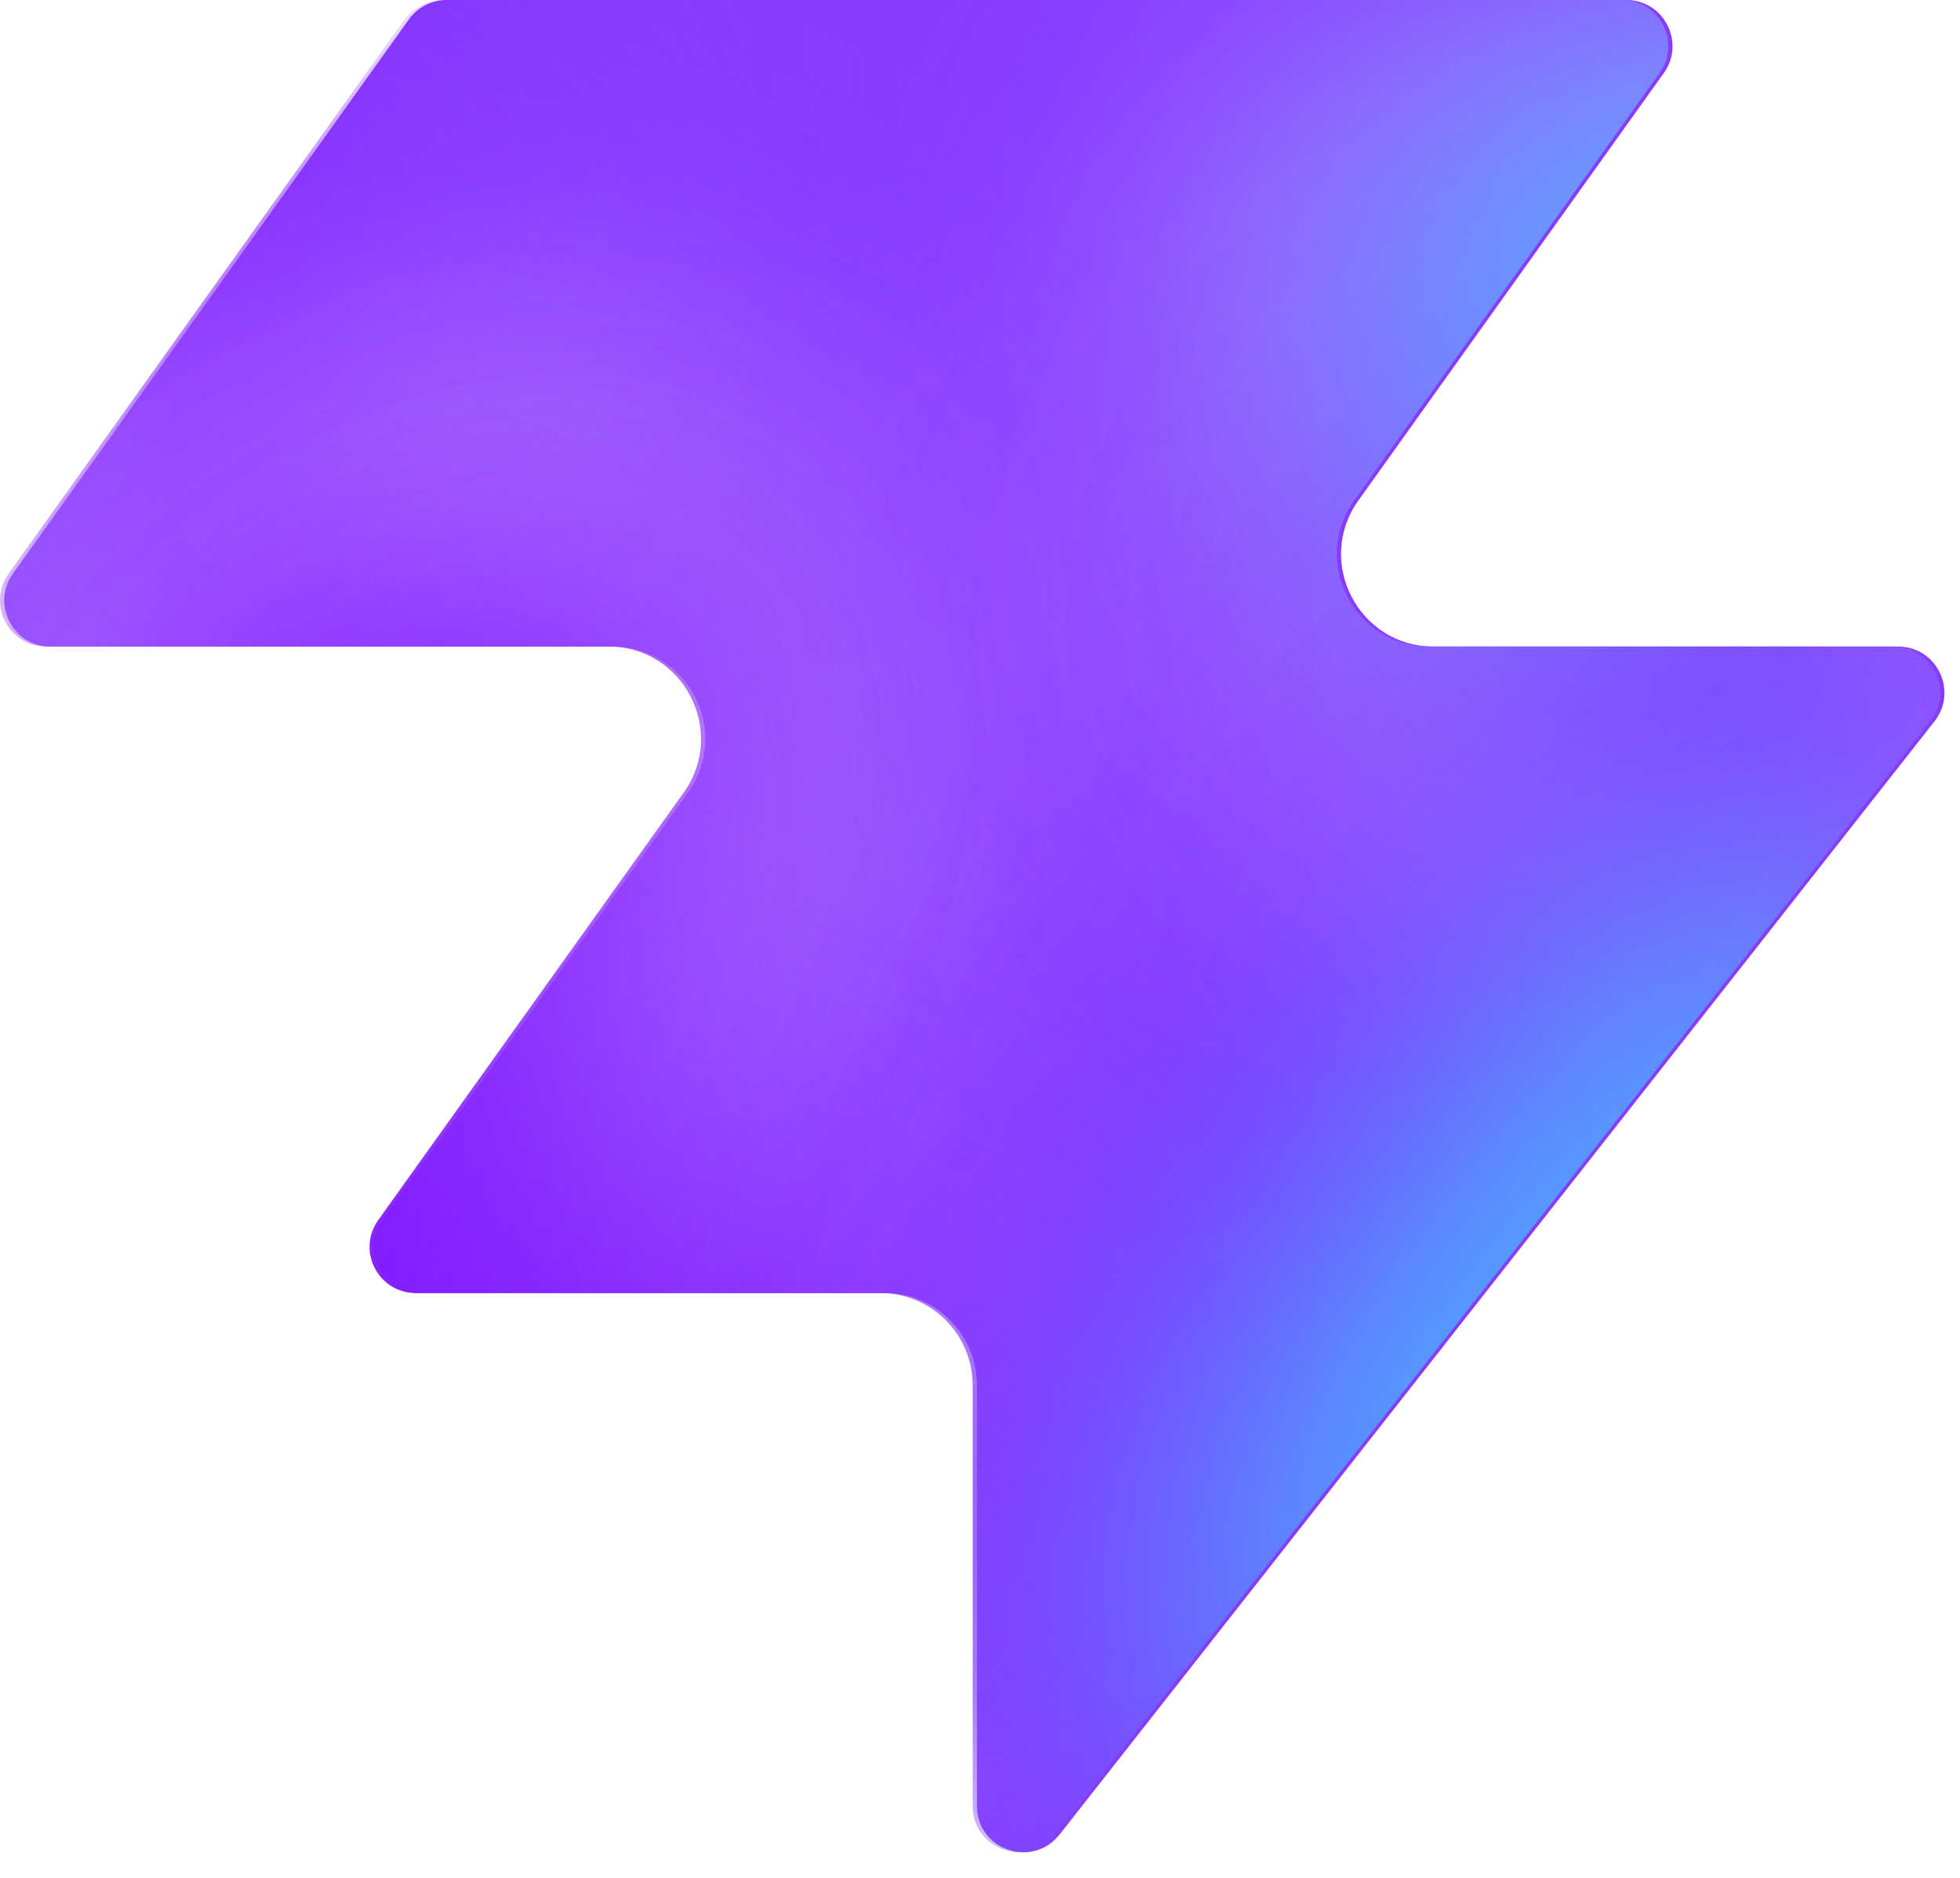
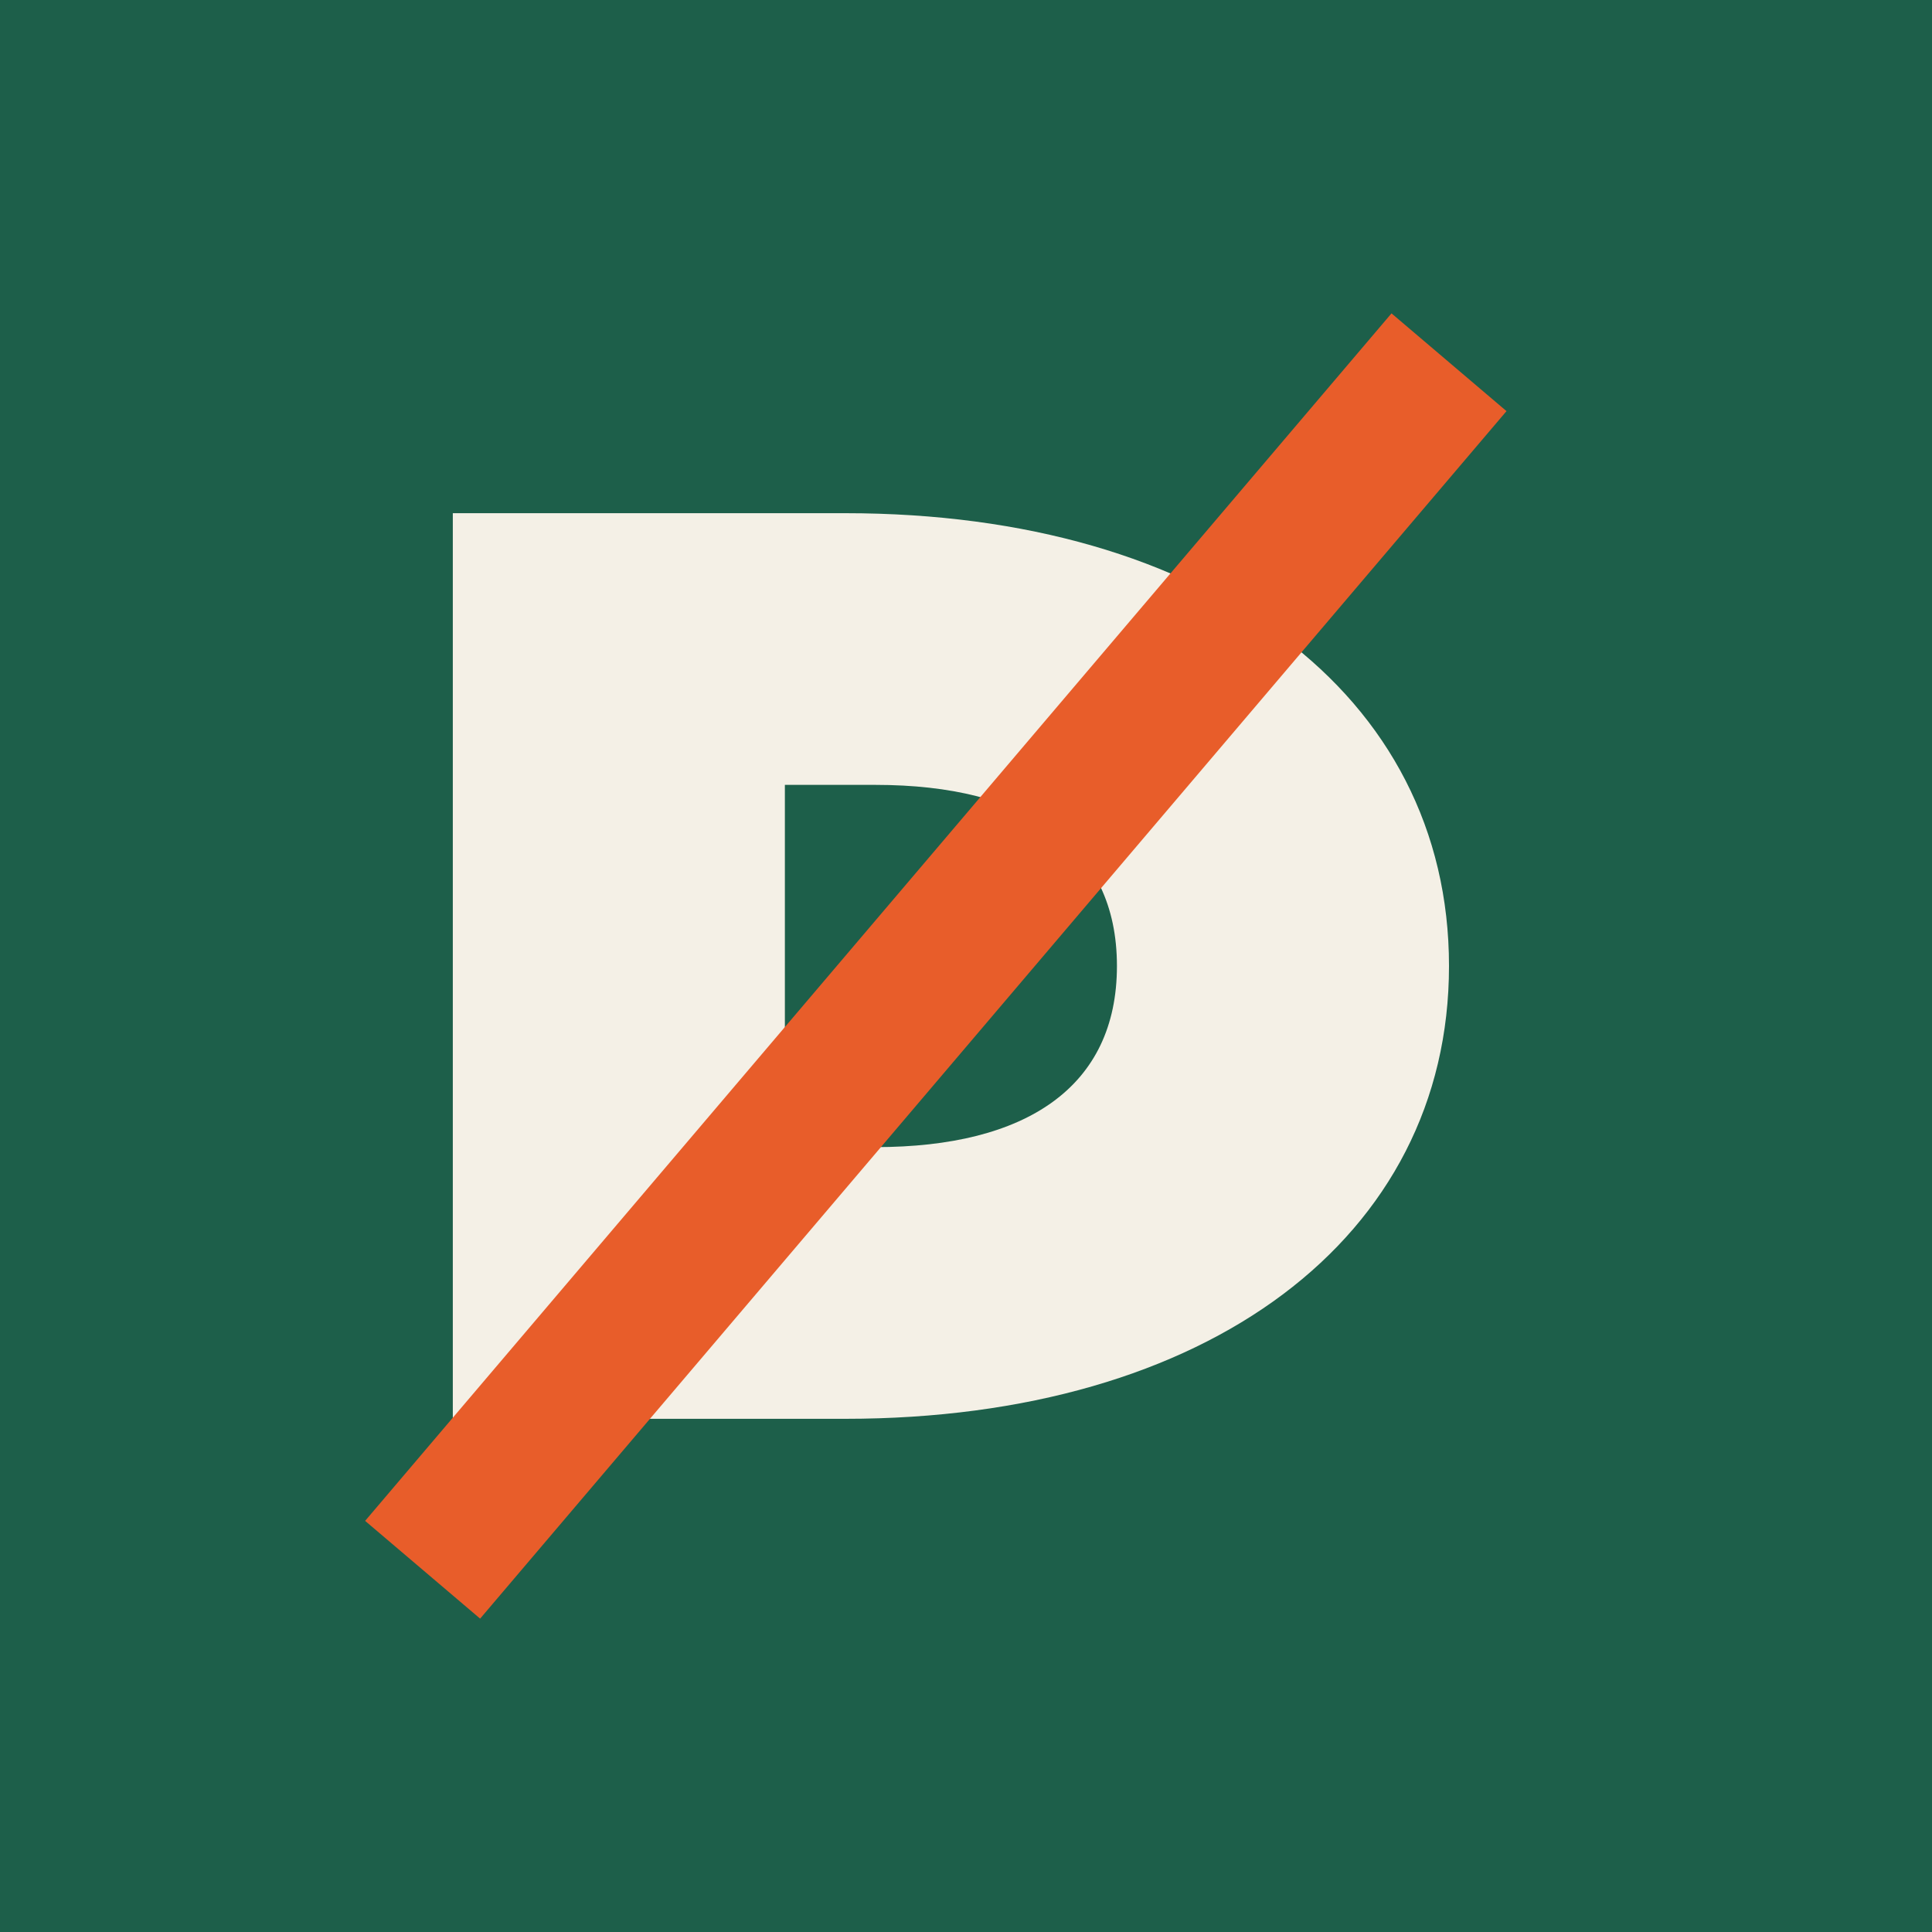
- <svg xmlns="http://www.w3.org/2000/svg" width="48" height="46" fill="none" viewBox="0 0 48 46">
-   <path fill="#863bff" d="M25.946 44.938c-.664.845-2.021.375-2.021-.698V33.937a2.26 2.26 0 0 0-2.262-2.262H10.287c-.92 0-1.456-1.04-.92-1.788l7.48-10.471c1.07-1.497 0-3.578-1.842-3.578H1.237c-.92 0-1.456-1.04-.92-1.788L10.013.474c.214-.297.556-.474.92-.474h28.894c.92 0 1.456 1.04.92 1.788l-7.48 10.471c-1.07 1.498 0 3.579 1.842 3.579h11.377c.943 0 1.473 1.088.89 1.83L25.947 44.94z" style="fill:#863bff;fill:color(display-p3 .525 .23 1);fill-opacity:1" />
-   <mask id="a" width="48" height="46" x="0" y="0" maskUnits="userSpaceOnUse" style="mask-type:alpha">
-     <path fill="#000" d="M25.842 44.938c-.664.844-2.021.375-2.021-.698V33.937a2.26 2.26 0 0 0-2.262-2.262H10.183c-.92 0-1.456-1.04-.92-1.788l7.48-10.471c1.07-1.498 0-3.579-1.842-3.579H1.133c-.92 0-1.456-1.04-.92-1.787L9.91.473c.214-.297.556-.474.92-.474h28.894c.92 0 1.456 1.04.92 1.788l-7.48 10.471c-1.07 1.498 0 3.578 1.842 3.578h11.377c.943 0 1.473 1.088.89 1.832L25.843 44.94z" style="fill:#000;fill-opacity:1" />
-   </mask>
-   <g mask="url(#a)">
-     <g filter="url(#b)">
-       <ellipse cx="5.508" cy="14.704" fill="#ede6ff" rx="5.508" ry="14.704" style="fill:#ede6ff;fill:color(display-p3 .927 .903 1);fill-opacity:1" transform="matrix(.00324 1 1 -.00324 -4.47 31.516)" />
-     </g>
-     <g filter="url(#c)">
-       <ellipse cx="10.399" cy="29.851" fill="#ede6ff" rx="10.399" ry="29.851" style="fill:#ede6ff;fill:color(display-p3 .927 .903 1);fill-opacity:1" transform="matrix(.00324 1 1 -.00324 -39.328 7.883)" />
-     </g>
-     <g filter="url(#d)">
-       <ellipse cx="5.508" cy="30.487" fill="#7e14ff" rx="5.508" ry="30.487" style="fill:#7e14ff;fill:color(display-p3 .492 .077 1);fill-opacity:1" transform="rotate(89.814 -25.913 -14.639)scale(1 -1)" />
-     </g>
-     <g filter="url(#e)">
-       <ellipse cx="5.508" cy="30.599" fill="#7e14ff" rx="5.508" ry="30.599" style="fill:#7e14ff;fill:color(display-p3 .492 .077 1);fill-opacity:1" transform="rotate(89.814 -32.644 -3.334)scale(1 -1)" />
-     </g>
-     <g filter="url(#f)">
-       <ellipse cx="5.508" cy="30.599" fill="#7e14ff" rx="5.508" ry="30.599" style="fill:#7e14ff;fill:color(display-p3 .492 .077 1);fill-opacity:1" transform="matrix(.00324 1 1 -.00324 -34.34 30.47)" />
-     </g>
-     <g filter="url(#g)">
-       <ellipse cx="14.072" cy="22.078" fill="#ede6ff" rx="14.072" ry="22.078" style="fill:#ede6ff;fill:color(display-p3 .927 .903 1);fill-opacity:1" transform="rotate(93.35 24.506 48.493)scale(-1 1)" />
-     </g>
-     <g filter="url(#h)">
-       <ellipse cx="3.47" cy="21.501" fill="#7e14ff" rx="3.47" ry="21.501" style="fill:#7e14ff;fill:color(display-p3 .492 .077 1);fill-opacity:1" transform="rotate(89.009 28.708 47.59)scale(-1 1)" />
-     </g>
-     <g filter="url(#i)">
-       <ellipse cx="3.47" cy="21.501" fill="#7e14ff" rx="3.47" ry="21.501" style="fill:#7e14ff;fill:color(display-p3 .492 .077 1);fill-opacity:1" transform="rotate(89.009 28.708 47.59)scale(-1 1)" />
-     </g>
-     <g filter="url(#j)">
-       <ellipse cx=".387" cy="8.972" fill="#7e14ff" rx="4.407" ry="29.108" style="fill:#7e14ff;fill:color(display-p3 .492 .077 1);fill-opacity:1" transform="rotate(39.51 .387 8.972)" />
-     </g>
-     <g filter="url(#k)">
-       <ellipse cx="47.523" cy="-6.092" fill="#7e14ff" rx="4.407" ry="29.108" style="fill:#7e14ff;fill:color(display-p3 .492 .077 1);fill-opacity:1" transform="rotate(37.892 47.523 -6.092)" />
-     </g>
-     <g filter="url(#l)">
-       <ellipse cx="41.412" cy="6.333" fill="#47bfff" rx="5.971" ry="9.665" style="fill:#47bfff;fill:color(display-p3 .28 .748 1);fill-opacity:1" transform="rotate(37.892 41.412 6.333)" />
-     </g>
-     <g filter="url(#m)">
-       <ellipse cx="-1.879" cy="38.332" fill="#7e14ff" rx="4.407" ry="29.108" style="fill:#7e14ff;fill:color(display-p3 .492 .077 1);fill-opacity:1" transform="rotate(37.892 -1.88 38.332)" />
-     </g>
-     <g filter="url(#n)">
-       <ellipse cx="-1.879" cy="38.332" fill="#7e14ff" rx="4.407" ry="29.108" style="fill:#7e14ff;fill:color(display-p3 .492 .077 1);fill-opacity:1" transform="rotate(37.892 -1.88 38.332)" />
-     </g>
-     <g filter="url(#o)">
-       <ellipse cx="35.651" cy="29.907" fill="#7e14ff" rx="4.407" ry="29.108" style="fill:#7e14ff;fill:color(display-p3 .492 .077 1);fill-opacity:1" transform="rotate(37.892 35.651 29.907)" />
-     </g>
-     <g filter="url(#p)">
-       <ellipse cx="38.418" cy="32.4" fill="#47bfff" rx="5.971" ry="15.297" style="fill:#47bfff;fill:color(display-p3 .28 .748 1);fill-opacity:1" transform="rotate(37.892 38.418 32.4)" />
-     </g>
-   </g>
-   <defs>
-     <filter id="b" width="60.045" height="41.654" x="-19.77" y="16.149" color-interpolation-filters="sRGB" filterUnits="userSpaceOnUse">
-       <feFlood flood-opacity="0" result="BackgroundImageFix" />
-       <feBlend in="SourceGraphic" in2="BackgroundImageFix" result="shape" />
-       <feGaussianBlur result="effect1_foregroundBlur_2002_17158" stdDeviation="7.659" />
-     </filter>
-     <filter id="c" width="90.34" height="51.437" x="-54.613" y="-7.533" color-interpolation-filters="sRGB" filterUnits="userSpaceOnUse">
-       <feFlood flood-opacity="0" result="BackgroundImageFix" />
-       <feBlend in="SourceGraphic" in2="BackgroundImageFix" result="shape" />
-       <feGaussianBlur result="effect1_foregroundBlur_2002_17158" stdDeviation="7.659" />
-     </filter>
-     <filter id="d" width="79.355" height="29.4" x="-49.64" y="2.03" color-interpolation-filters="sRGB" filterUnits="userSpaceOnUse">
-       <feFlood flood-opacity="0" result="BackgroundImageFix" />
-       <feBlend in="SourceGraphic" in2="BackgroundImageFix" result="shape" />
-       <feGaussianBlur result="effect1_foregroundBlur_2002_17158" stdDeviation="4.596" />
-     </filter>
-     <filter id="e" width="79.579" height="29.4" x="-45.045" y="20.029" color-interpolation-filters="sRGB" filterUnits="userSpaceOnUse">
-       <feFlood flood-opacity="0" result="BackgroundImageFix" />
-       <feBlend in="SourceGraphic" in2="BackgroundImageFix" result="shape" />
-       <feGaussianBlur result="effect1_foregroundBlur_2002_17158" stdDeviation="4.596" />
-     </filter>
-     <filter id="f" width="79.579" height="29.4" x="-43.513" y="21.178" color-interpolation-filters="sRGB" filterUnits="userSpaceOnUse">
-       <feFlood flood-opacity="0" result="BackgroundImageFix" />
-       <feBlend in="SourceGraphic" in2="BackgroundImageFix" result="shape" />
-       <feGaussianBlur result="effect1_foregroundBlur_2002_17158" stdDeviation="4.596" />
-     </filter>
-     <filter id="g" width="74.749" height="58.852" x="15.756" y="-17.901" color-interpolation-filters="sRGB" filterUnits="userSpaceOnUse">
-       <feFlood flood-opacity="0" result="BackgroundImageFix" />
-       <feBlend in="SourceGraphic" in2="BackgroundImageFix" result="shape" />
-       <feGaussianBlur result="effect1_foregroundBlur_2002_17158" stdDeviation="7.659" />
-     </filter>
-     <filter id="h" width="61.377" height="25.362" x="23.548" y="2.284" color-interpolation-filters="sRGB" filterUnits="userSpaceOnUse">
-       <feFlood flood-opacity="0" result="BackgroundImageFix" />
-       <feBlend in="SourceGraphic" in2="BackgroundImageFix" result="shape" />
-       <feGaussianBlur result="effect1_foregroundBlur_2002_17158" stdDeviation="4.596" />
-     </filter>
-     <filter id="i" width="61.377" height="25.362" x="23.548" y="2.284" color-interpolation-filters="sRGB" filterUnits="userSpaceOnUse">
-       <feFlood flood-opacity="0" result="BackgroundImageFix" />
-       <feBlend in="SourceGraphic" in2="BackgroundImageFix" result="shape" />
-       <feGaussianBlur result="effect1_foregroundBlur_2002_17158" stdDeviation="4.596" />
-     </filter>
-     <filter id="j" width="56.045" height="63.649" x="-27.636" y="-22.853" color-interpolation-filters="sRGB" filterUnits="userSpaceOnUse">
-       <feFlood flood-opacity="0" result="BackgroundImageFix" />
-       <feBlend in="SourceGraphic" in2="BackgroundImageFix" result="shape" />
-       <feGaussianBlur result="effect1_foregroundBlur_2002_17158" stdDeviation="4.596" />
-     </filter>
-     <filter id="k" width="54.814" height="64.646" x="20.116" y="-38.415" color-interpolation-filters="sRGB" filterUnits="userSpaceOnUse">
-       <feFlood flood-opacity="0" result="BackgroundImageFix" />
-       <feBlend in="SourceGraphic" in2="BackgroundImageFix" result="shape" />
-       <feGaussianBlur result="effect1_foregroundBlur_2002_17158" stdDeviation="4.596" />
-     </filter>
-     <filter id="l" width="33.541" height="35.313" x="24.641" y="-11.323" color-interpolation-filters="sRGB" filterUnits="userSpaceOnUse">
-       <feFlood flood-opacity="0" result="BackgroundImageFix" />
-       <feBlend in="SourceGraphic" in2="BackgroundImageFix" result="shape" />
-       <feGaussianBlur result="effect1_foregroundBlur_2002_17158" stdDeviation="4.596" />
-     </filter>
-     <filter id="m" width="54.814" height="64.646" x="-29.286" y="6.009" color-interpolation-filters="sRGB" filterUnits="userSpaceOnUse">
-       <feFlood flood-opacity="0" result="BackgroundImageFix" />
-       <feBlend in="SourceGraphic" in2="BackgroundImageFix" result="shape" />
-       <feGaussianBlur result="effect1_foregroundBlur_2002_17158" stdDeviation="4.596" />
-     </filter>
-     <filter id="n" width="54.814" height="64.646" x="-29.286" y="6.009" color-interpolation-filters="sRGB" filterUnits="userSpaceOnUse">
-       <feFlood flood-opacity="0" result="BackgroundImageFix" />
-       <feBlend in="SourceGraphic" in2="BackgroundImageFix" result="shape" />
-       <feGaussianBlur result="effect1_foregroundBlur_2002_17158" stdDeviation="4.596" />
-     </filter>
-     <filter id="o" width="54.814" height="64.646" x="8.244" y="-2.416" color-interpolation-filters="sRGB" filterUnits="userSpaceOnUse">
-       <feFlood flood-opacity="0" result="BackgroundImageFix" />
-       <feBlend in="SourceGraphic" in2="BackgroundImageFix" result="shape" />
-       <feGaussianBlur result="effect1_foregroundBlur_2002_17158" stdDeviation="4.596" />
-     </filter>
-     <filter id="p" width="39.409" height="43.623" x="18.713" y="10.588" color-interpolation-filters="sRGB" filterUnits="userSpaceOnUse">
-       <feFlood flood-opacity="0" result="BackgroundImageFix" />
-       <feBlend in="SourceGraphic" in2="BackgroundImageFix" result="shape" />
-       <feGaussianBlur result="effect1_foregroundBlur_2002_17158" stdDeviation="4.596" />
-     </filter>
-   </defs>
+ <svg xmlns="http://www.w3.org/2000/svg" viewBox="0 0 64 64">
+   <rect width="64" height="64" fill="#1d5f4a" />
+   <path d="M15 17h13c12 0 20 6 20 15s-8 15-20 15H15V17Zm11 9v12h3c5 0 8-2 8-6s-3-6-8-6h-3Z" fill="#f4f0e6" />
+   <path d="M48 12 14 52" stroke="#e85d2a" stroke-width="5" />
</svg>
